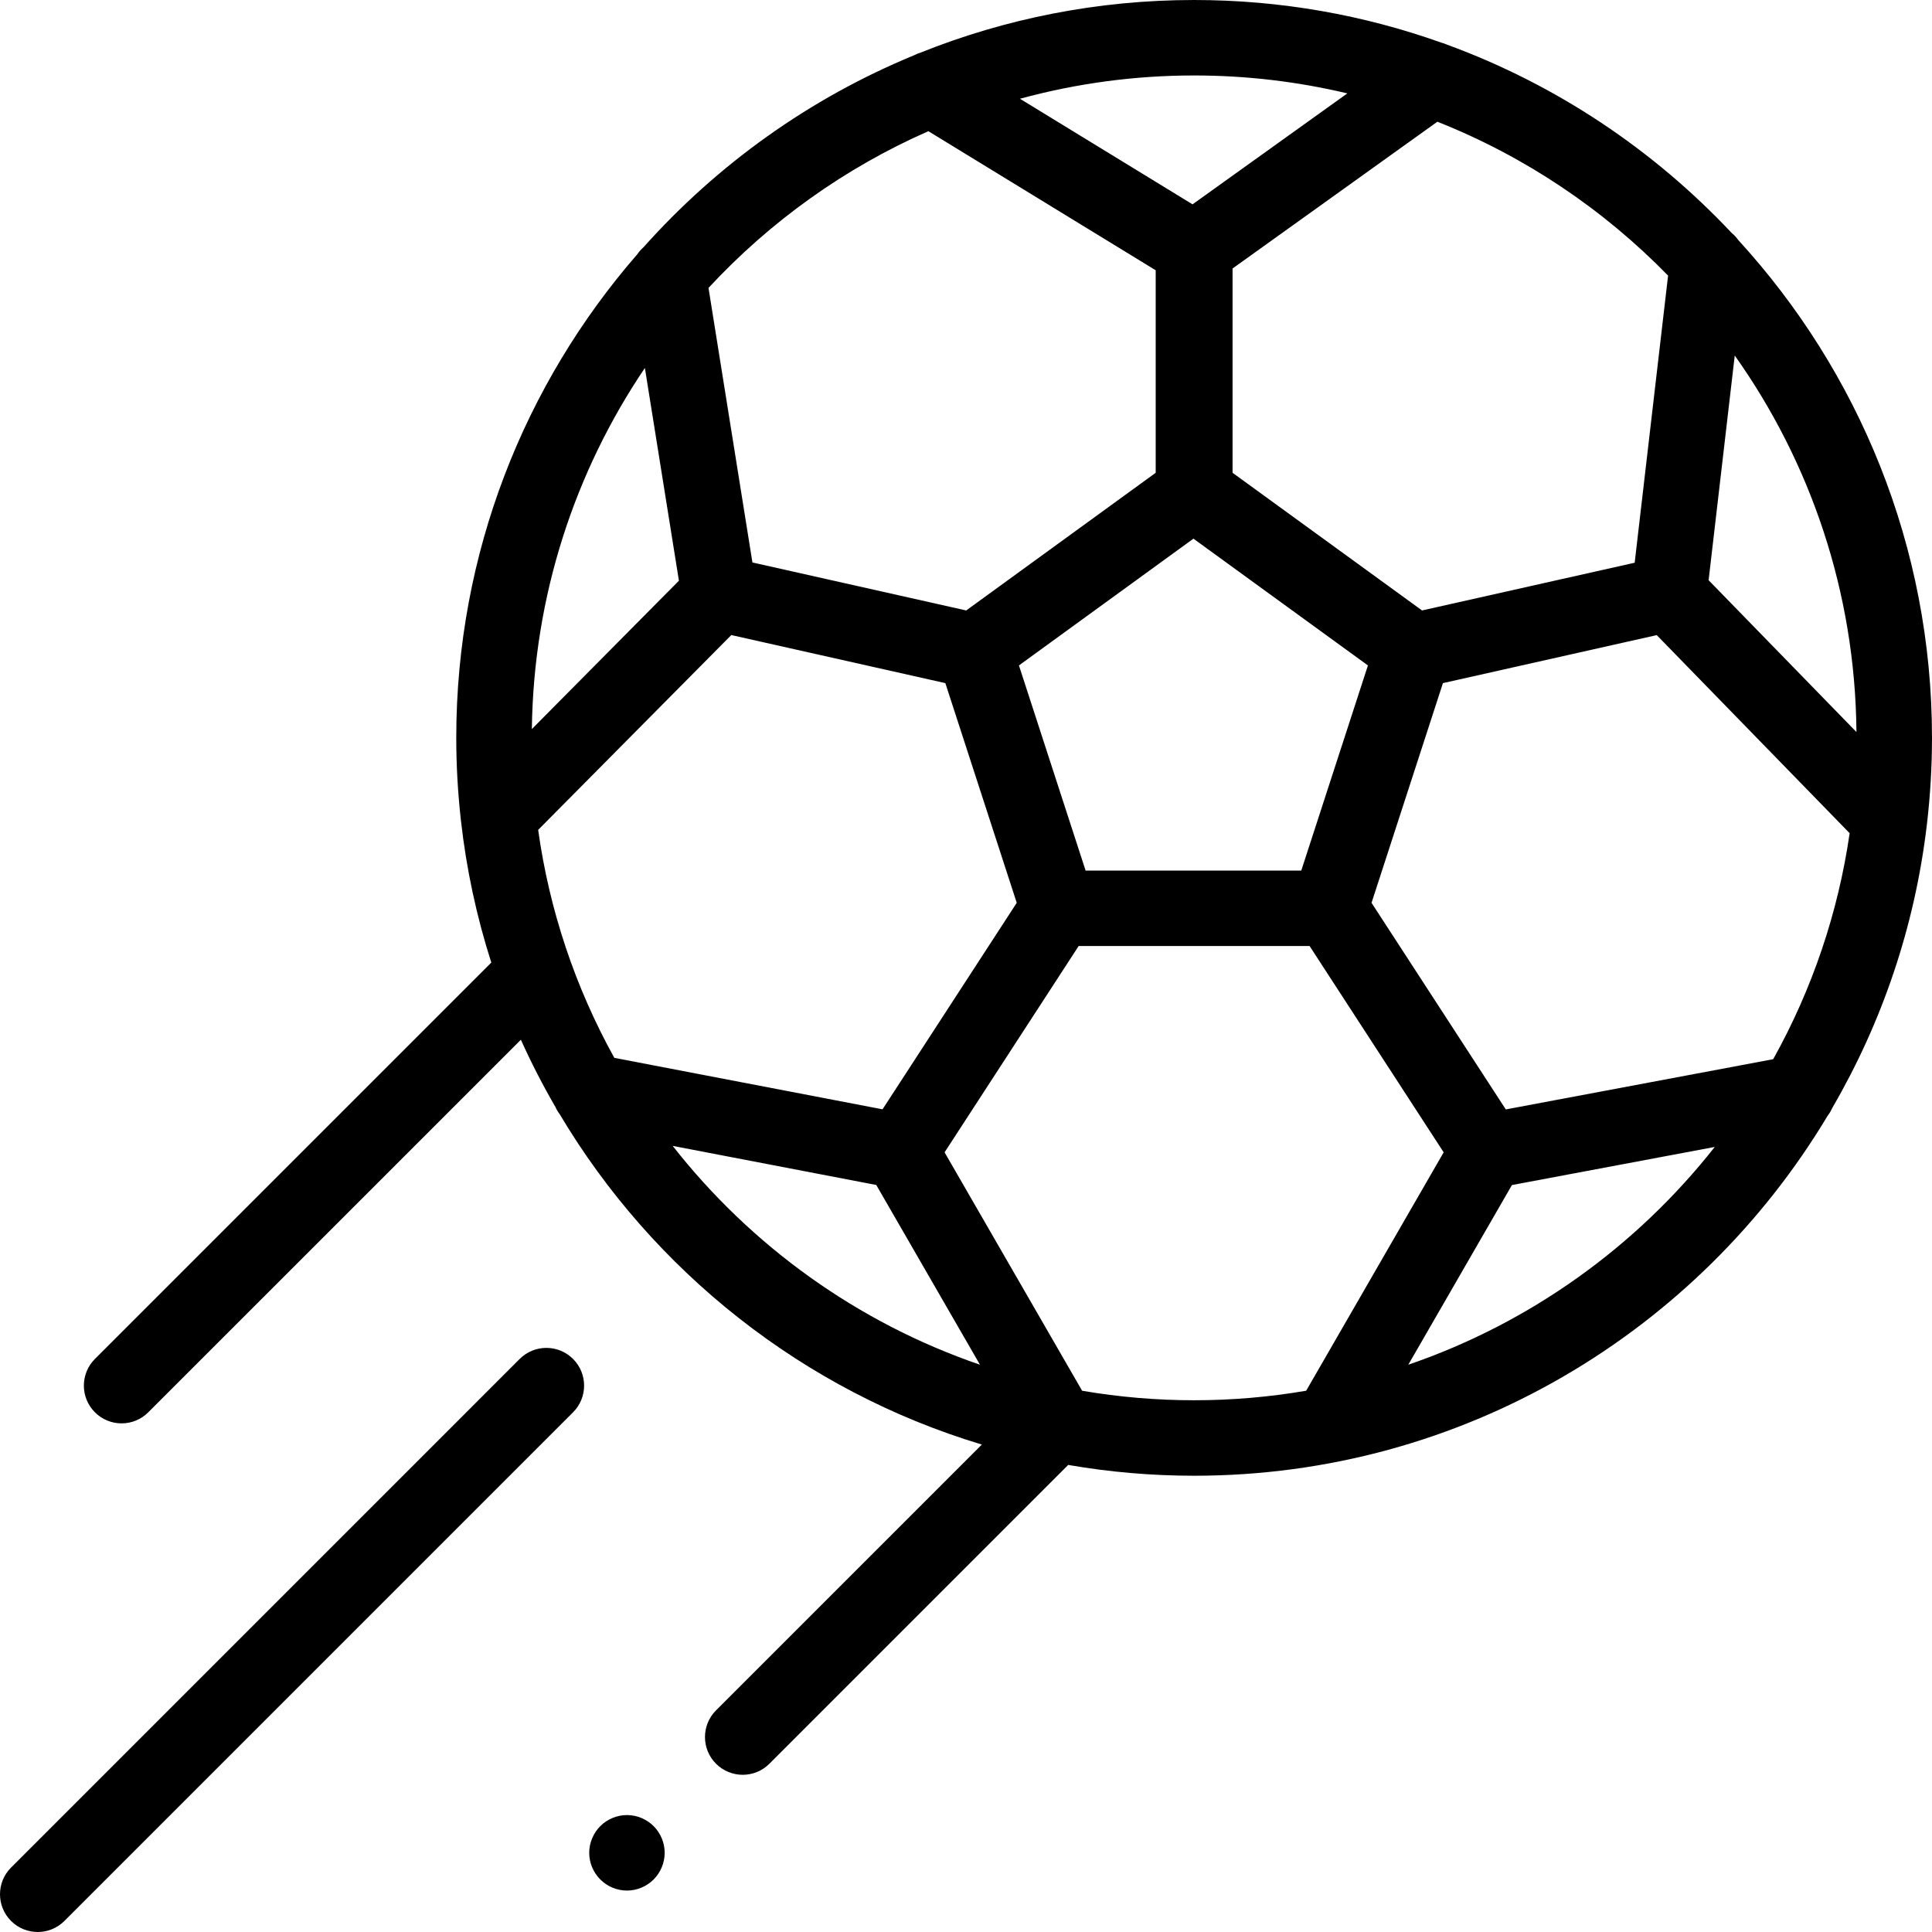
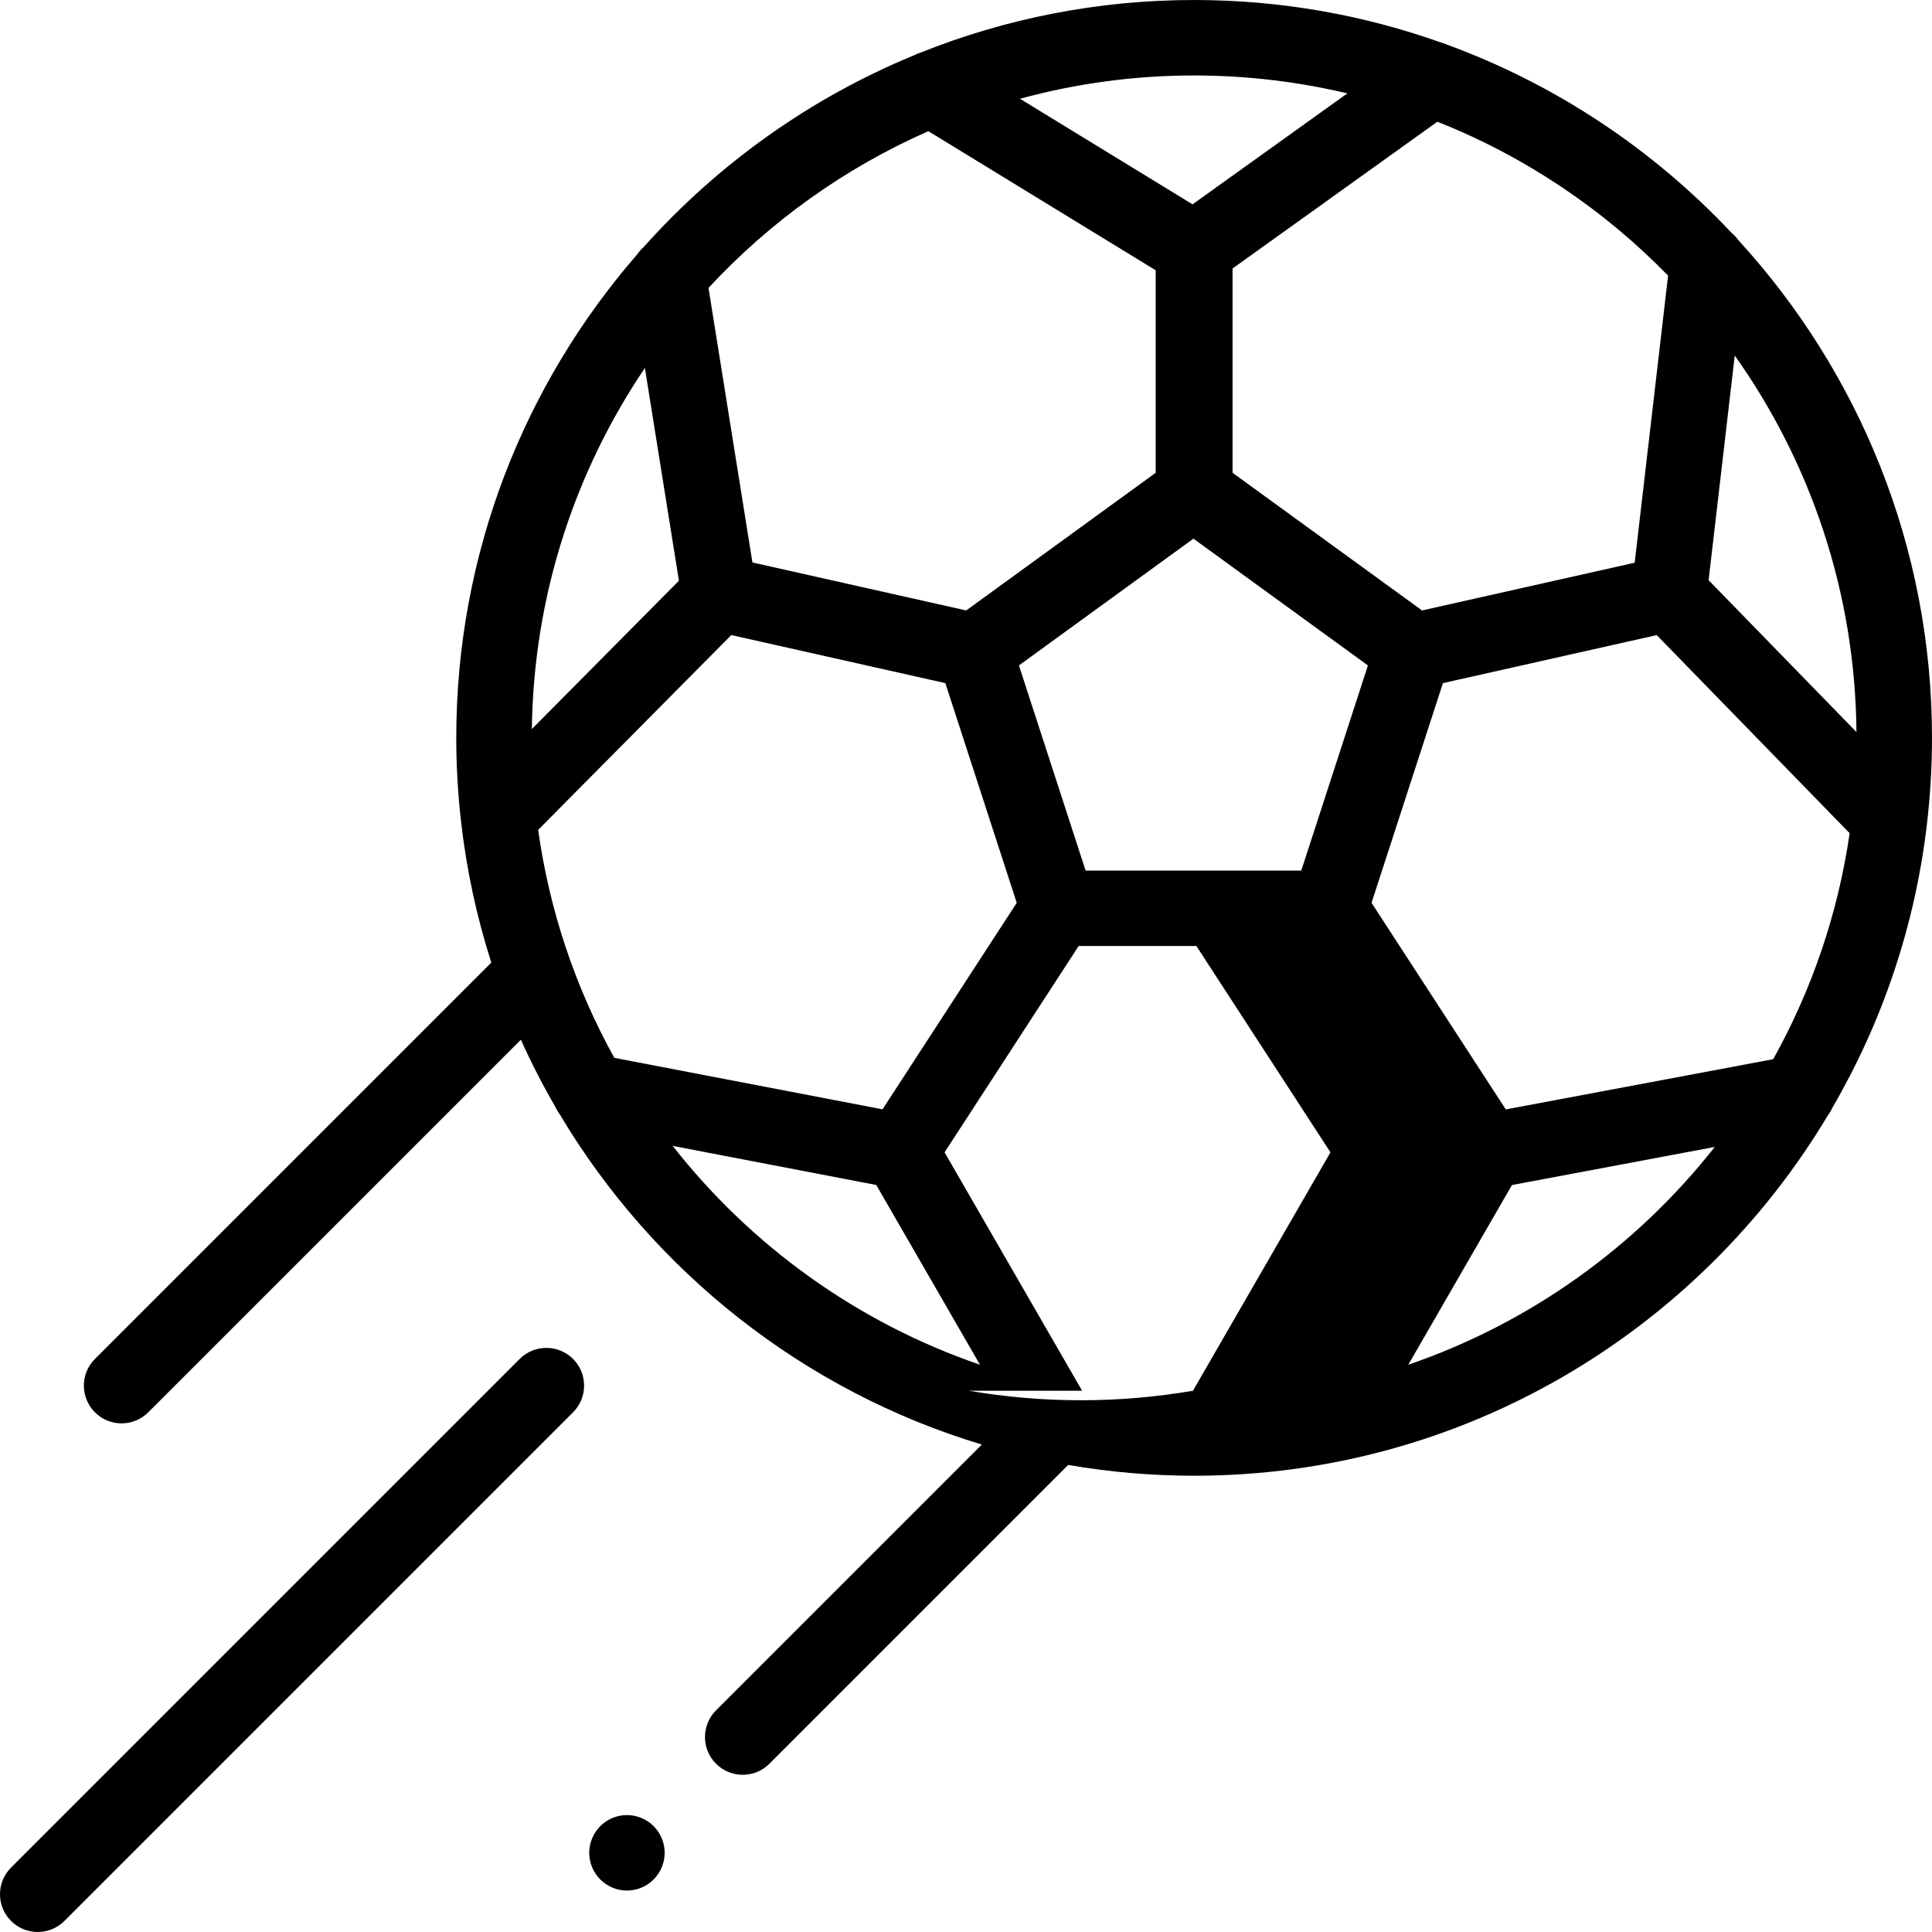
<svg xmlns="http://www.w3.org/2000/svg" version="1.1" width="512" height="512" x="0" y="0" viewBox="0 0 512.001 512" style="enable-background:new 0 0 512 512" xml:space="preserve" class="">
  <g>
-     <path d="M485.574 293.613c13.133-22.566 21.88-47.98 25.067-75.074l.03-.258A196.86 196.86 0 0 0 512 195.543c0-50.79-19.469-97.113-51.328-131.914a10.01 10.01 0 0 0-1.785-1.918c-20.696-22.012-46.414-39.25-75.317-49.844a9.854 9.854 0 0 0-1.61-.57C361.474 3.992 339.427 0 316.458 0c-25.617 0-50.098 4.96-72.539 13.957-.61.184-1.195.426-1.762.723-27.593 11.375-52.031 28.89-71.61 50.832-.64.566-1.21 1.203-1.69 1.906-29.848 34.344-47.942 79.16-47.942 128.125 0 7.34.422 14.586 1.215 21.719.008.09.02.175.031.261a193.97 193.97 0 0 0 8.04 37.567L25.155 360.133c-3.906 3.906-3.906 10.238 0 14.144a9.968 9.968 0 0 0 7.07 2.93 9.968 9.968 0 0 0 7.07-2.93l98.743-98.738a194.995 194.995 0 0 0 9.145 17.805 9.876 9.876 0 0 0 1.14 1.93c24.79 41.628 64.586 73.316 111.875 87.55l-70.445 70.442c-3.902 3.906-3.902 10.238 0 14.144 1.953 1.953 4.516 2.93 7.074 2.93s5.117-.977 7.07-2.93l79.184-79.187c10.852 1.875 22 2.863 33.375 2.863 71.23 0 133.68-38.293 167.867-95.367a9.95 9.95 0 0 0 1.25-2.106zm-86.523.395-35.578-54.75 18.918-58.223 44.964-10.098 11.7-2.625 51.12 52.497a174.19 174.19 0 0 1-20.26 59.89zm-129.606-54.75-35.562 54.722-71.082-13.64a174.269 174.269 0 0 1-20.184-60.41l51.188-51.633 56.722 12.738 12.606 38.8zM170.902 97.516l9.02 56.379-38.977 39.316c.465-35.387 11.438-68.285 29.957-95.695zm116.793 133.191-17.664-54.363 46.242-33.594 46.243 33.598-17.664 54.359zm204.285-36.71-39.18-40.235 6.927-59.547c20.039 28.254 31.93 62.66 32.253 99.781zM442.06 73.038l-8.852 76.09-21.516 4.828-34.832 7.82-50.218-36.484V71.156l54.273-38.898c23.207 9.195 43.992 23.203 61.145 40.781zm-85-48.289-41.024 29.402-45.734-27.98A175.083 175.083 0 0 1 316.457 20a175.22 175.22 0 0 1 40.602 4.75zM246.03 34.766l60.242 36.859v53.668l-35.421 25.734-14.793 10.75-56.657-12.718-11.64-72.762c16.27-17.547 36.07-31.77 58.27-41.531zm-67.765 268.906 53.957 10.36 27.48 47.632c-32.465-11.121-60.668-31.508-81.437-57.992zm108.507 64.89-36.449-63.18 35.531-54.675h61.204l35.53 54.676-36.44 63.176a175.916 175.916 0 0 1-29.692 2.523 175.386 175.386 0 0 1-29.684-2.52zm86.442-6.898 27.465-47.613 53.75-10.098c-20.746 26.348-48.864 46.629-81.215 57.711zm0 0" fill="#000000" opacity="1" data-original="#000000" data-darkreader-inline-fill="" style="--darkreader-inline-fill: #000000;" class="" />
+     <path d="M485.574 293.613c13.133-22.566 21.88-47.98 25.067-75.074l.03-.258A196.86 196.86 0 0 0 512 195.543c0-50.79-19.469-97.113-51.328-131.914a10.01 10.01 0 0 0-1.785-1.918c-20.696-22.012-46.414-39.25-75.317-49.844a9.854 9.854 0 0 0-1.61-.57C361.474 3.992 339.427 0 316.458 0c-25.617 0-50.098 4.96-72.539 13.957-.61.184-1.195.426-1.762.723-27.593 11.375-52.031 28.89-71.61 50.832-.64.566-1.21 1.203-1.69 1.906-29.848 34.344-47.942 79.16-47.942 128.125 0 7.34.422 14.586 1.215 21.719.008.09.02.175.031.261a193.97 193.97 0 0 0 8.04 37.567L25.155 360.133c-3.906 3.906-3.906 10.238 0 14.144a9.968 9.968 0 0 0 7.07 2.93 9.968 9.968 0 0 0 7.07-2.93l98.743-98.738a194.995 194.995 0 0 0 9.145 17.805 9.876 9.876 0 0 0 1.14 1.93c24.79 41.628 64.586 73.316 111.875 87.55l-70.445 70.442c-3.902 3.906-3.902 10.238 0 14.144 1.953 1.953 4.516 2.93 7.074 2.93s5.117-.977 7.07-2.93l79.184-79.187c10.852 1.875 22 2.863 33.375 2.863 71.23 0 133.68-38.293 167.867-95.367a9.95 9.95 0 0 0 1.25-2.106zm-86.523.395-35.578-54.75 18.918-58.223 44.964-10.098 11.7-2.625 51.12 52.497a174.19 174.19 0 0 1-20.26 59.89zm-129.606-54.75-35.562 54.722-71.082-13.64a174.269 174.269 0 0 1-20.184-60.41l51.188-51.633 56.722 12.738 12.606 38.8zM170.902 97.516l9.02 56.379-38.977 39.316c.465-35.387 11.438-68.285 29.957-95.695zm116.793 133.191-17.664-54.363 46.242-33.594 46.243 33.598-17.664 54.359zm204.285-36.71-39.18-40.235 6.927-59.547c20.039 28.254 31.93 62.66 32.253 99.781zM442.06 73.038l-8.852 76.09-21.516 4.828-34.832 7.82-50.218-36.484V71.156l54.273-38.898c23.207 9.195 43.992 23.203 61.145 40.781zm-85-48.289-41.024 29.402-45.734-27.98A175.083 175.083 0 0 1 316.457 20a175.22 175.22 0 0 1 40.602 4.75zM246.03 34.766l60.242 36.859v53.668l-35.421 25.734-14.793 10.75-56.657-12.718-11.64-72.762c16.27-17.547 36.07-31.77 58.27-41.531zm-67.765 268.906 53.957 10.36 27.48 47.632c-32.465-11.121-60.668-31.508-81.437-57.992zm108.507 64.89-36.449-63.18 35.531-54.675h31.204l35.53 54.676-36.44 63.176a175.916 175.916 0 0 1-29.692 2.523 175.386 175.386 0 0 1-29.684-2.52zm86.442-6.898 27.465-47.613 53.75-10.098c-20.746 26.348-48.864 46.629-81.215 57.711zm0 0" fill="#000000" opacity="1" data-original="#000000" data-darkreader-inline-fill="" style="--darkreader-inline-fill: #000000;" class="" />
    <path d="M137.723 360.133 2.93 494.93c-3.907 3.906-3.907 10.238 0 14.144C4.883 511.024 7.44 512 10 512s5.117-.977 7.07-2.93l134.797-134.793c3.903-3.906 3.903-10.238 0-14.144-3.906-3.903-10.238-3.903-14.144 0zM166.148 481.012c-2.628 0-5.207 1.07-7.066 2.93s-2.934 4.437-2.934 7.078c0 2.628 1.07 5.199 2.934 7.062a10.028 10.028 0 0 0 7.066 2.938 10.03 10.03 0 0 0 7.07-2.938 10.061 10.061 0 0 0 2.93-7.062 10.06 10.06 0 0 0-2.93-7.079 10.073 10.073 0 0 0-7.07-2.93zm0 0" fill="#000000" opacity="1" data-original="#000000" data-darkreader-inline-fill="" style="--darkreader-inline-fill: #000000;" class="" />
  </g>
</svg>
